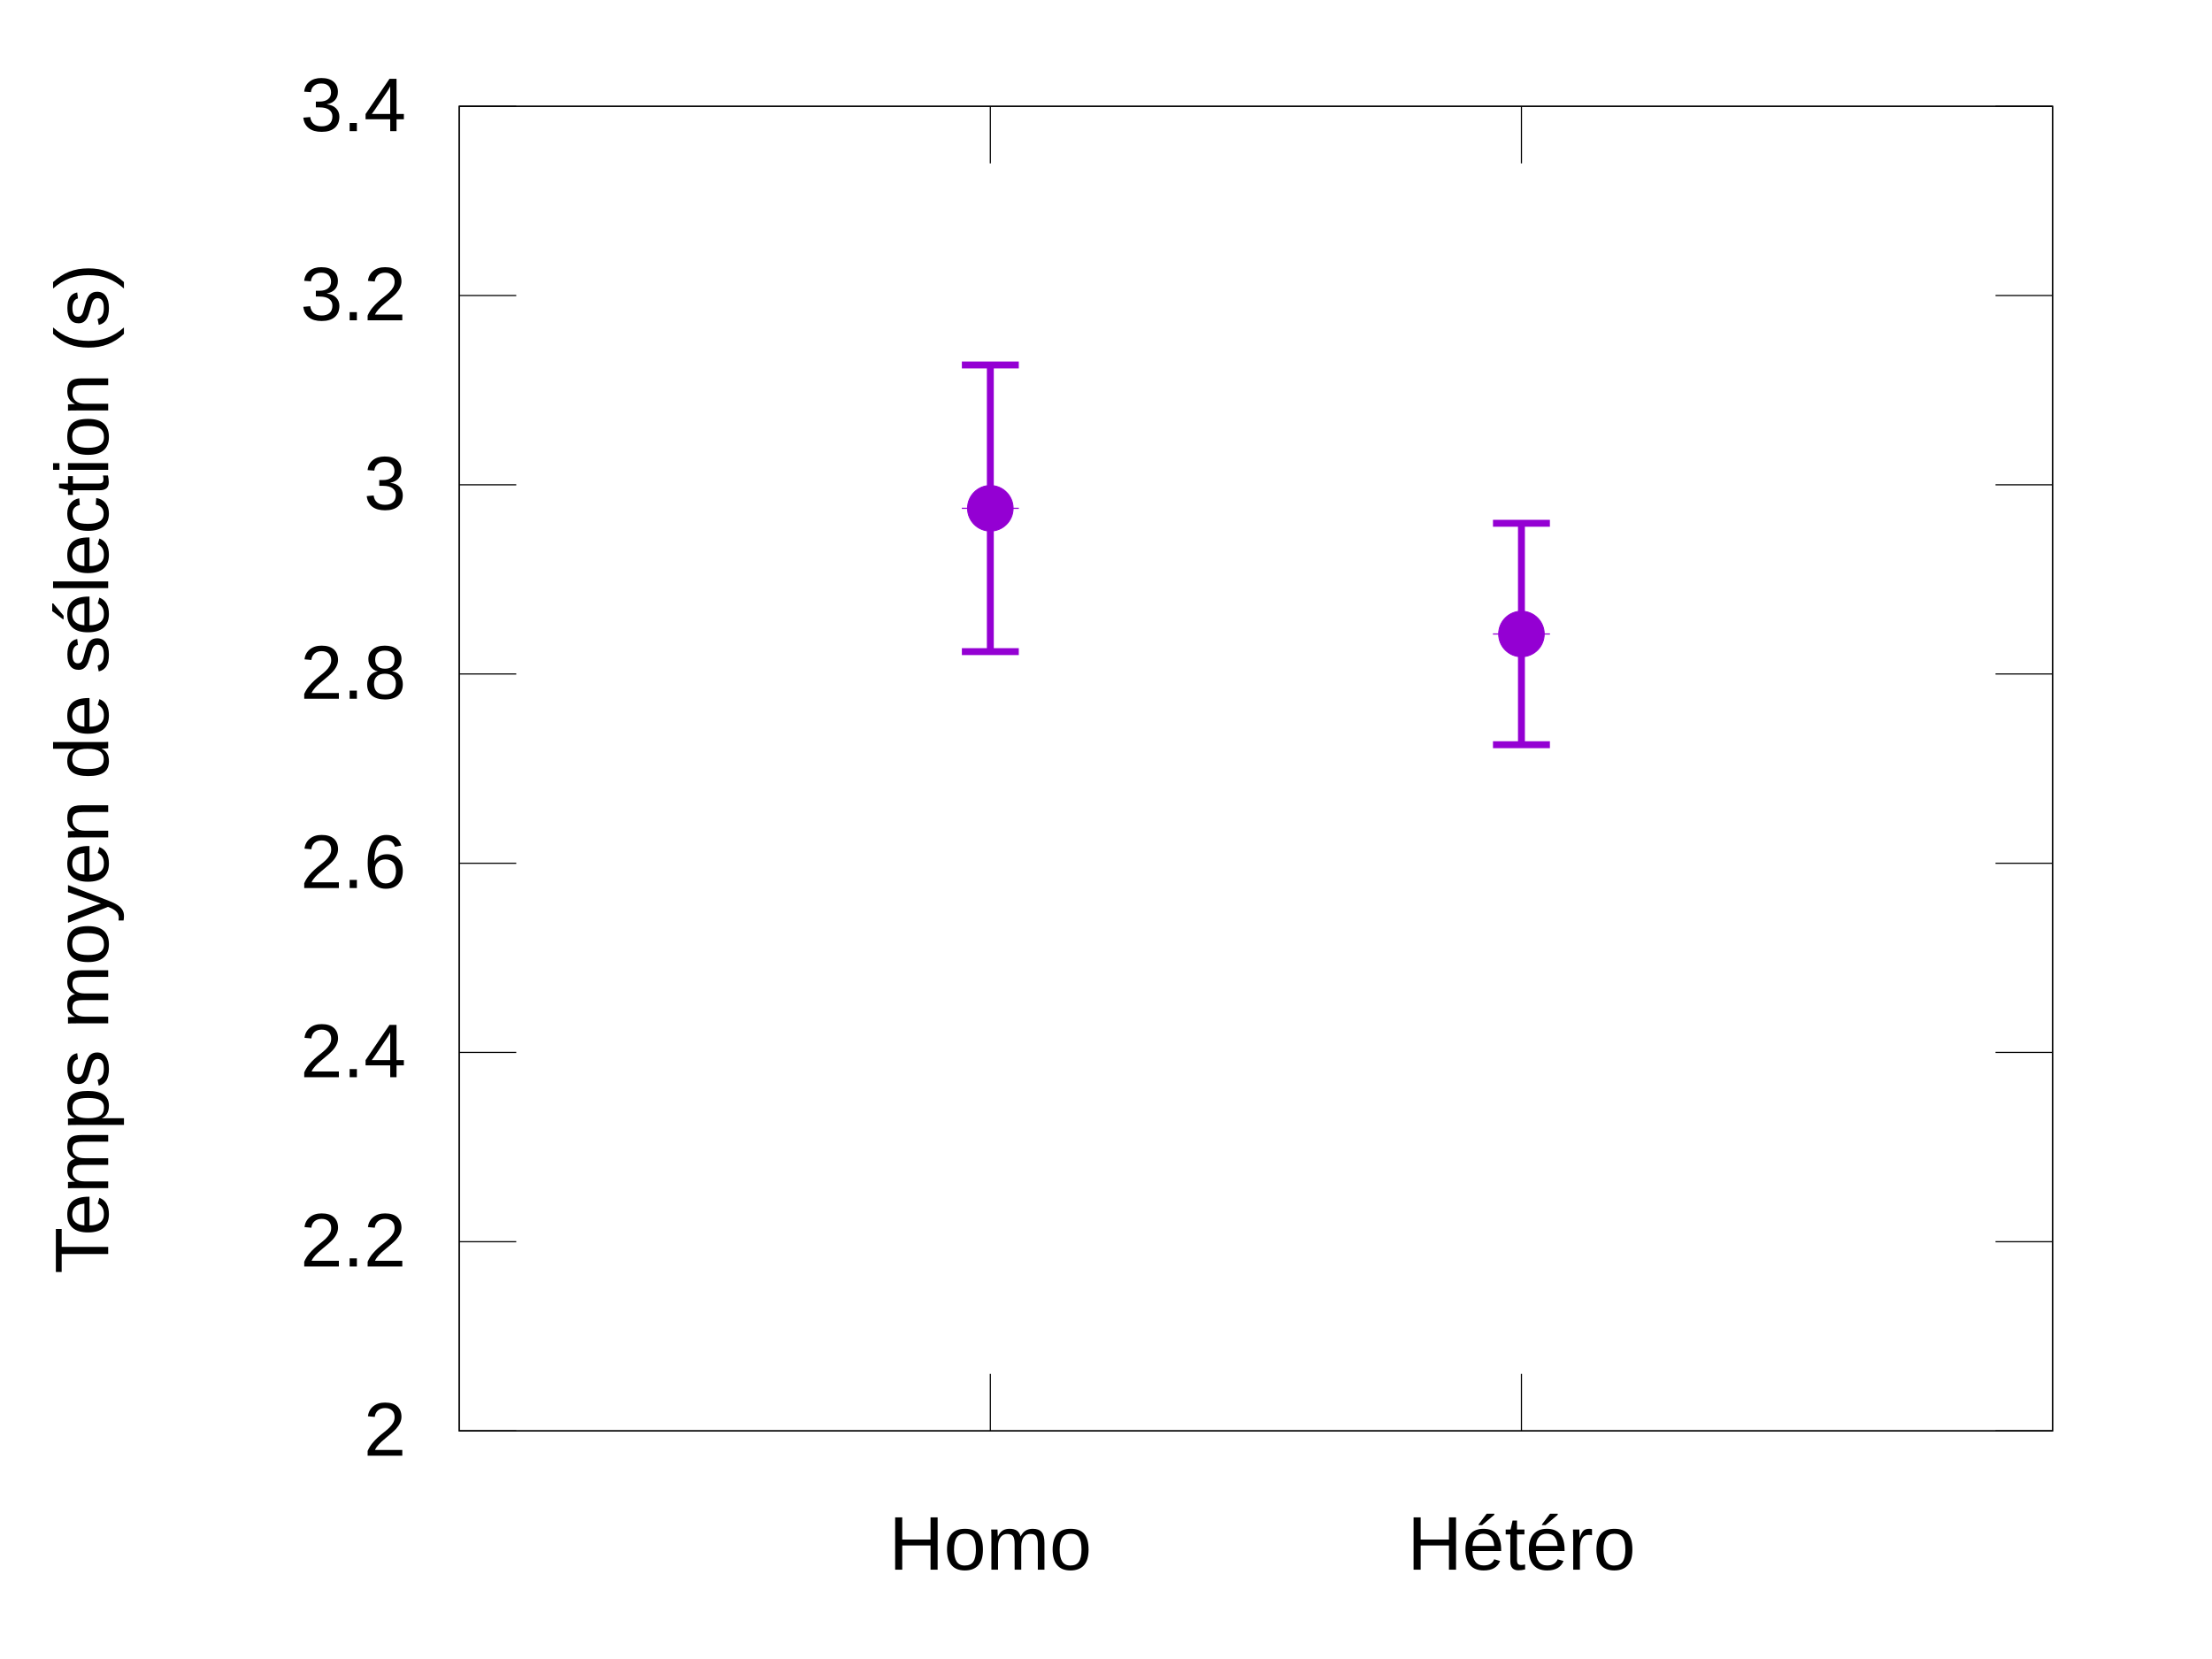
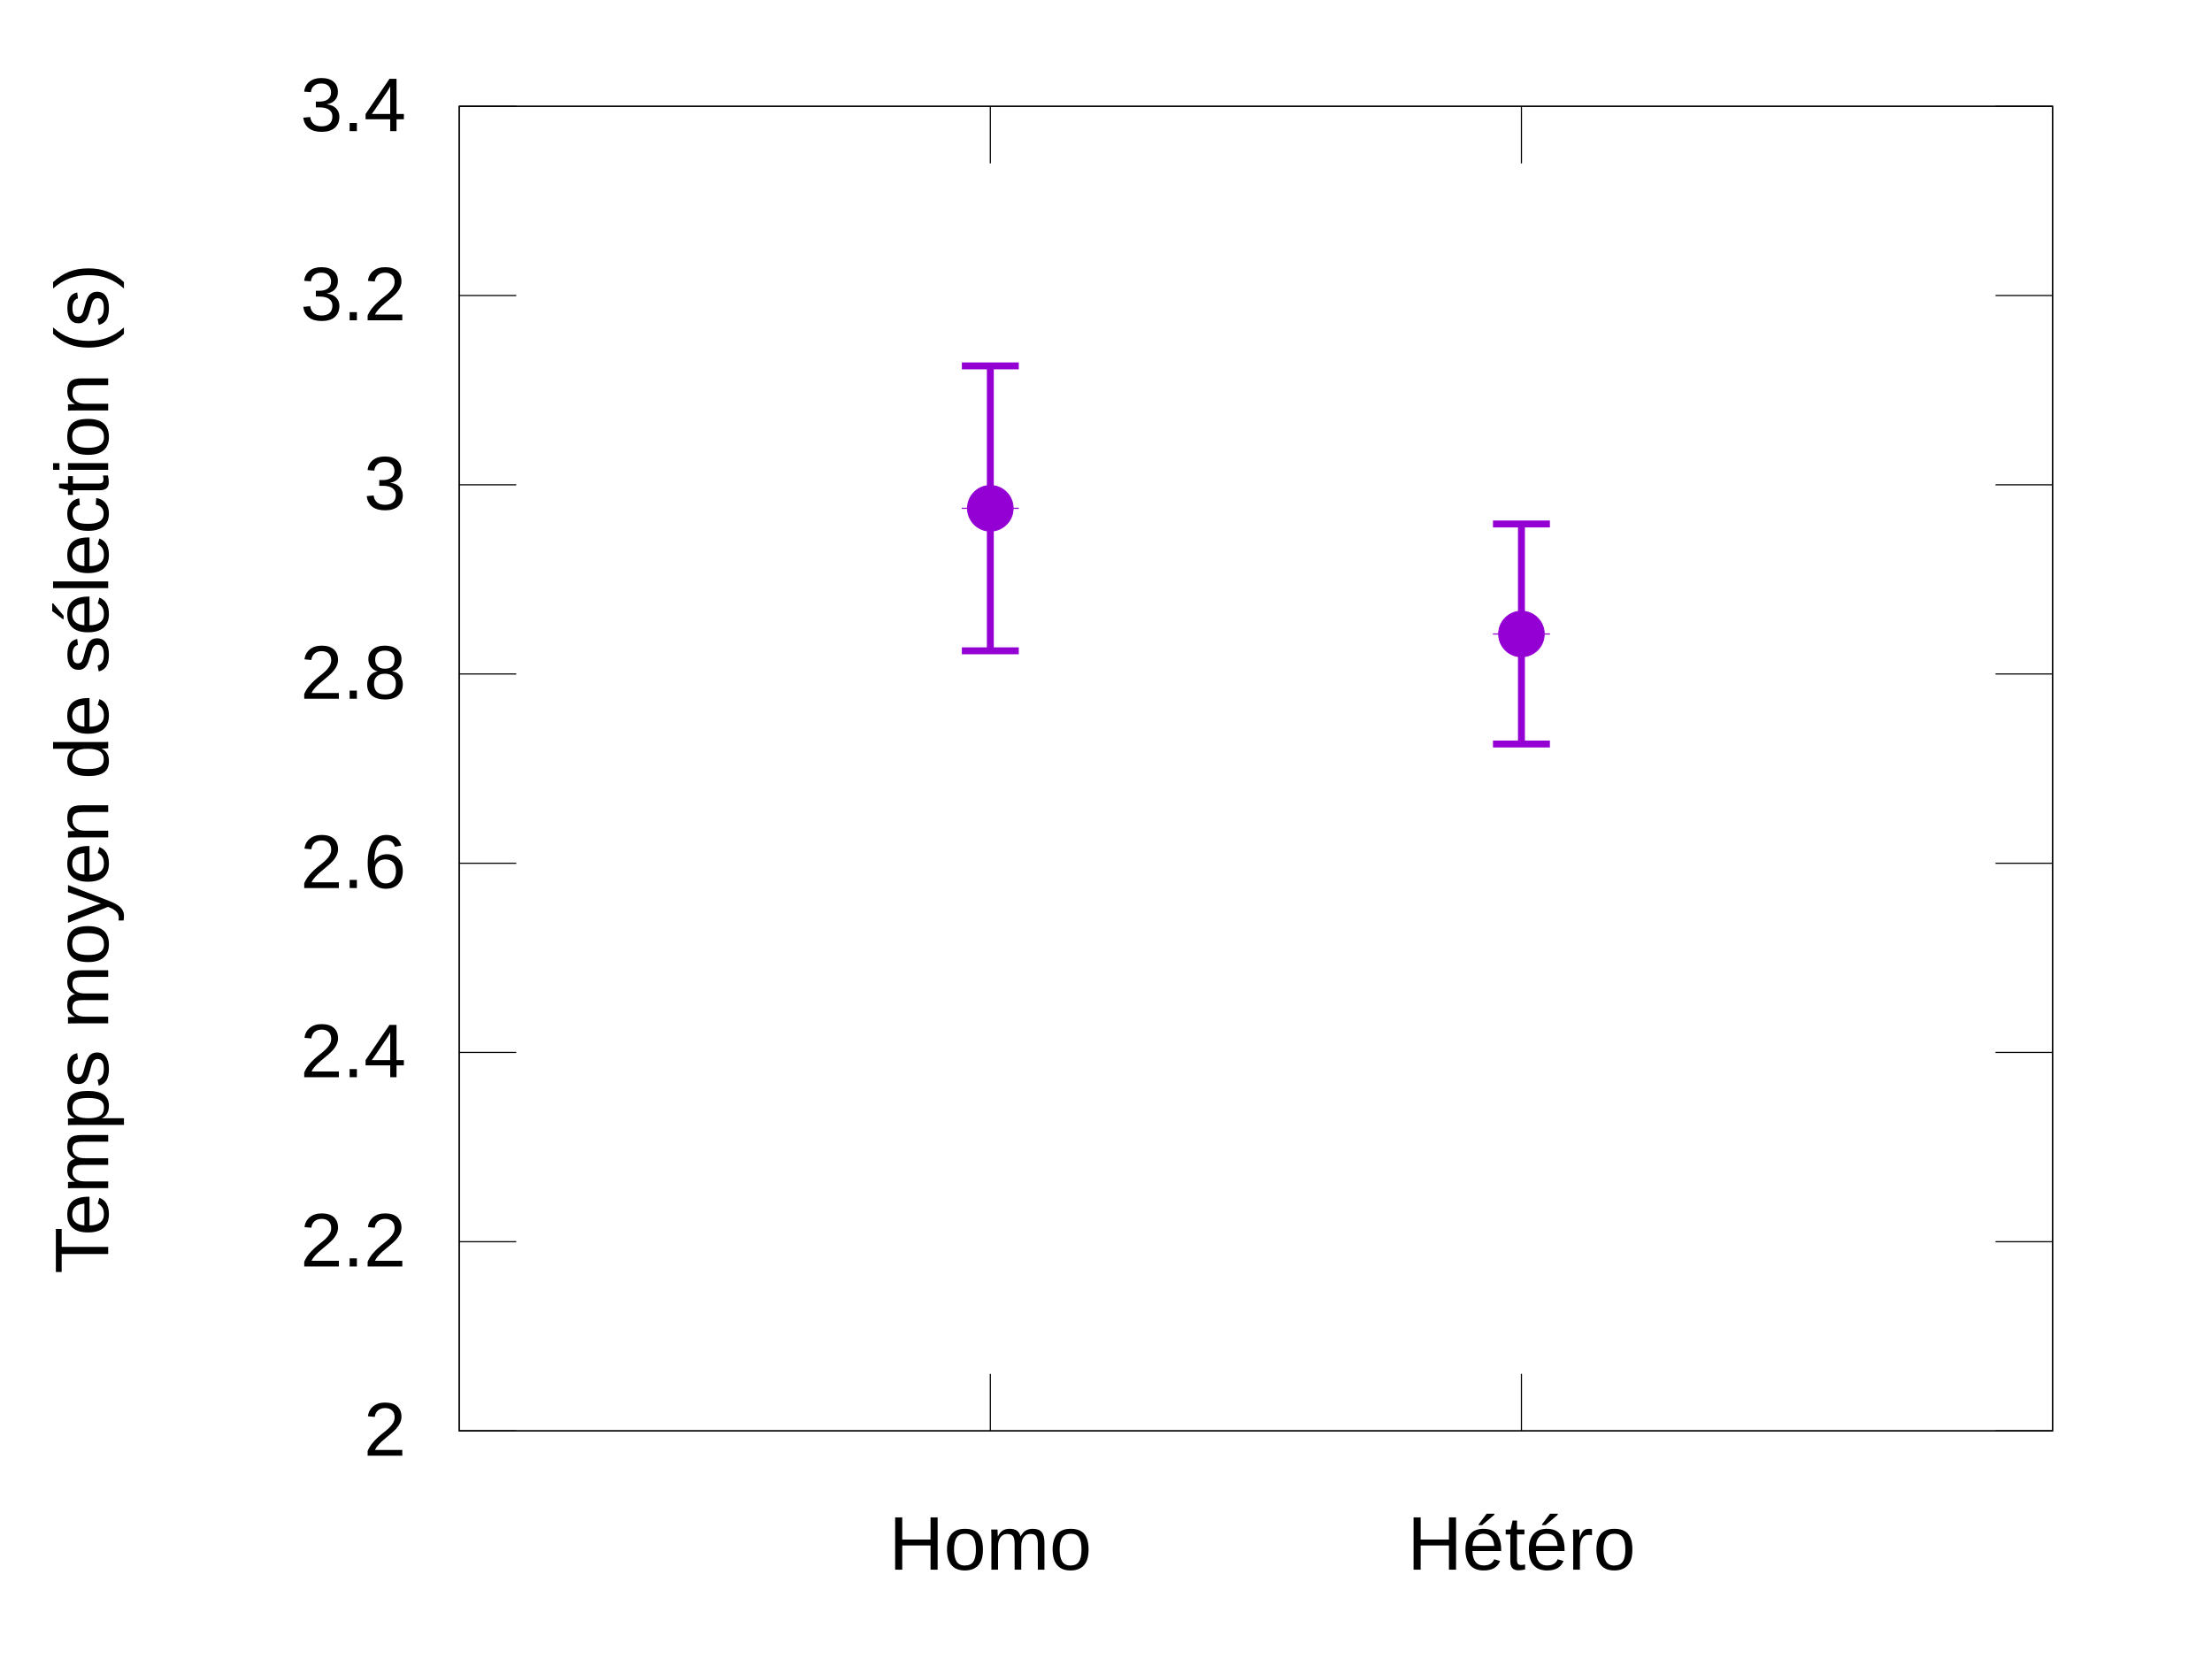
<svg xmlns="http://www.w3.org/2000/svg" xmlns:xlink="http://www.w3.org/1999/xlink" width="1920" height="1440" viewBox="0 0 1920 1440">
  <g id="gnuplot_canvas">
    <rect x="0" y="0" width="1920" height="1440" fill="none" />
    <defs>
      <circle id="gpDot" r="0.5" stroke-width="0.5" />
      <path id="gpPt0" stroke-width="0.040" stroke="currentColor" d="M-1,0 h2 M0,-1 v2" />
      <path id="gpPt1" stroke-width="0.040" stroke="currentColor" d="M-1,-1 L1,1 M1,-1 L-1,1" />
      <path id="gpPt2" stroke-width="0.040" stroke="currentColor" d="M-1,0 L1,0 M0,-1 L0,1 M-1,-1 L1,1 M-1,1 L1,-1" />
      <rect id="gpPt3" stroke-width="0.040" stroke="currentColor" x="-1" y="-1" width="2" height="2" />
      <rect id="gpPt4" stroke-width="0.040" stroke="currentColor" fill="currentColor" x="-1" y="-1" width="2" height="2" />
      <circle id="gpPt5" stroke-width="0.040" stroke="currentColor" cx="0" cy="0" r="1" />
      <use xlink:href="#gpPt5" id="gpPt6" fill="currentColor" stroke="none" />
      <path id="gpPt7" stroke-width="0.040" stroke="currentColor" d="M0,-1.33 L-1.33,0.67 L1.33,0.67 z" />
      <use xlink:href="#gpPt7" id="gpPt8" fill="currentColor" stroke="none" />
      <use xlink:href="#gpPt7" id="gpPt9" stroke="currentColor" transform="rotate(180)" />
      <use xlink:href="#gpPt9" id="gpPt10" fill="currentColor" stroke="none" />
      <use xlink:href="#gpPt3" id="gpPt11" stroke="currentColor" transform="rotate(45)" />
      <use xlink:href="#gpPt11" id="gpPt12" fill="currentColor" stroke="none" />
      <path id="gpPt13" stroke-width="0.040" stroke="currentColor" d="M0,1.330 L1.265,0.411 L0.782,-1.067 L-0.782,-1.076 L-1.265,0.411 z" />
      <use xlink:href="#gpPt13" id="gpPt14" fill="currentColor" stroke="none" />
      <filter id="textbox" filterUnits="objectBoundingBox" x="0" y="0" height="1" width="1">
        <feFlood flood-color="white" flood-opacity="1" result="bgnd" />
        <feComposite in="SourceGraphic" in2="bgnd" operator="atop" />
      </filter>
      <filter id="greybox" filterUnits="objectBoundingBox" x="0" y="0" height="1" width="1">
        <feFlood flood-color="lightgrey" flood-opacity="1" result="grey" />
        <feComposite in="SourceGraphic" in2="grey" operator="atop" />
      </filter>
    </defs>
    <g fill="none" color="white" stroke="currentColor" stroke-width="1.00" stroke-linecap="butt" stroke-linejoin="miter">
</g>
    <g fill="none" color="black" stroke="currentColor" stroke-width="1.00" stroke-linecap="butt" stroke-linejoin="miter">
      <path stroke="black" d="M398.6,1242.0 L448.1,1242.0 M1781.6,1242.0 L1732.1,1242.0  " />
      <g transform="translate(352.5,1263.5)" stroke="none" fill="black" font-family="Arial" font-size="66.00" text-anchor="end">
        <text>
          <tspan font-family="Arial"> 2</tspan>
        </text>
      </g>
    </g>
    <g fill="none" color="black" stroke="currentColor" stroke-width="1.00" stroke-linecap="butt" stroke-linejoin="miter">
      <path stroke="black" d="M398.6,1077.8 L448.1,1077.8 M1781.6,1077.8 L1732.1,1077.8  " />
      <g transform="translate(352.5,1099.3)" stroke="none" fill="black" font-family="Arial" font-size="66.00" text-anchor="end">
        <text>
          <tspan font-family="Arial"> 2.2</tspan>
        </text>
      </g>
    </g>
    <g fill="none" color="black" stroke="currentColor" stroke-width="1.00" stroke-linecap="butt" stroke-linejoin="miter">
      <path stroke="black" d="M398.6,913.5 L448.1,913.5 M1781.6,913.5 L1732.1,913.5  " />
      <g transform="translate(352.5,935.0)" stroke="none" fill="black" font-family="Arial" font-size="66.00" text-anchor="end">
        <text>
          <tspan font-family="Arial"> 2.4</tspan>
        </text>
      </g>
    </g>
    <g fill="none" color="black" stroke="currentColor" stroke-width="1.00" stroke-linecap="butt" stroke-linejoin="miter">
      <path stroke="black" d="M398.6,749.3 L448.1,749.3 M1781.6,749.3 L1732.1,749.3  " />
      <g transform="translate(352.5,770.8)" stroke="none" fill="black" font-family="Arial" font-size="66.00" text-anchor="end">
        <text>
          <tspan font-family="Arial"> 2.6</tspan>
        </text>
      </g>
    </g>
    <g fill="none" color="black" stroke="currentColor" stroke-width="1.00" stroke-linecap="butt" stroke-linejoin="miter">
      <path stroke="black" d="M398.6,585.0 L448.1,585.0 M1781.6,585.0 L1732.1,585.0  " />
      <g transform="translate(352.5,606.5)" stroke="none" fill="black" font-family="Arial" font-size="66.00" text-anchor="end">
        <text>
          <tspan font-family="Arial"> 2.8</tspan>
        </text>
      </g>
    </g>
    <g fill="none" color="black" stroke="currentColor" stroke-width="1.00" stroke-linecap="butt" stroke-linejoin="miter">
      <path stroke="black" d="M398.6,420.8 L448.1,420.8 M1781.6,420.8 L1732.1,420.8  " />
      <g transform="translate(352.5,442.3)" stroke="none" fill="black" font-family="Arial" font-size="66.00" text-anchor="end">
        <text>
          <tspan font-family="Arial"> 3</tspan>
        </text>
      </g>
    </g>
    <g fill="none" color="black" stroke="currentColor" stroke-width="1.00" stroke-linecap="butt" stroke-linejoin="miter">
      <path stroke="black" d="M398.6,256.5 L448.1,256.5 M1781.6,256.5 L1732.1,256.5  " />
      <g transform="translate(352.5,278.0)" stroke="none" fill="black" font-family="Arial" font-size="66.00" text-anchor="end">
        <text>
          <tspan font-family="Arial"> 3.2</tspan>
        </text>
      </g>
    </g>
    <g fill="none" color="black" stroke="currentColor" stroke-width="1.00" stroke-linecap="butt" stroke-linejoin="miter">
      <path stroke="black" d="M398.6,92.3 L448.1,92.3 M1781.6,92.3 L1732.1,92.3  " />
      <g transform="translate(352.5,113.8)" stroke="none" fill="black" font-family="Arial" font-size="66.00" text-anchor="end">
        <text>
          <tspan font-family="Arial"> 3.4</tspan>
        </text>
      </g>
    </g>
    <g fill="none" color="black" stroke="currentColor" stroke-width="1.00" stroke-linecap="butt" stroke-linejoin="miter">
      <path stroke="black" d="M859.6,1242.0 L859.6,1192.5 M859.6,92.3 L859.6,141.8  " />
      <g transform="translate(859.6,1362.5)" stroke="none" fill="black" font-family="Arial" font-size="66.00" text-anchor="middle">
        <text>
          <tspan font-family="Arial">Homo</tspan>
        </text>
      </g>
    </g>
    <g fill="none" color="black" stroke="currentColor" stroke-width="1.00" stroke-linecap="butt" stroke-linejoin="miter">
      <path stroke="black" d="M1320.6,1242.0 L1320.6,1192.5 M1320.6,92.3 L1320.6,141.8  " />
      <g transform="translate(1320.6,1362.5)" stroke="none" fill="black" font-family="Arial" font-size="66.00" text-anchor="middle">
        <text>
          <tspan font-family="Arial">Hétéro</tspan>
        </text>
      </g>
    </g>
    <g fill="none" color="black" stroke="currentColor" stroke-width="1.00" stroke-linecap="butt" stroke-linejoin="miter">
</g>
    <g fill="none" color="black" stroke="currentColor" stroke-width="1.00" stroke-linecap="butt" stroke-linejoin="miter">
      <path stroke="black" d="M398.6,92.3 L398.6,1242.0 L1781.6,1242.0 L1781.6,92.3 L398.6,92.3 Z  " />
    </g>
    <g fill="none" color="black" stroke="currentColor" stroke-width="1.00" stroke-linecap="butt" stroke-linejoin="miter">
      <g transform="translate(93.9,667.2) rotate(270)" stroke="none" fill="black" font-family="Arial" font-size="66.00" text-anchor="middle">
        <text>
          <tspan font-family="Arial">Temps moyen de sélection (s)</tspan>
        </text>
      </g>
    </g>
    <g fill="none" color="black" stroke="currentColor" stroke-width="1.00" stroke-linecap="butt" stroke-linejoin="miter">
</g>
    <g id="gnuplot_plot_1">
      <g fill="none" color="white" stroke="currentColor" stroke-width="6.00" stroke-linecap="butt" stroke-linejoin="miter">
</g>
      <g fill="none" color="black" stroke="currentColor" stroke-width="6.00" stroke-linecap="butt" stroke-linejoin="miter">
-         <path stroke="rgb(148,   0, 211)" d="M859.6,565.6 L859.6,316.8 M834.9,565.6 L884.3,565.6 M834.9,316.8 L884.3,316.8 M1320.6,646.4 L1320.6,454.2   M1295.9,646.4 L1345.3,646.4 M1295.9,454.2 L1345.3,454.2  " />
+         <path stroke="rgb(148,   0, 211)" d="M859.6,564.9 L859.6,317.6 M834.9,564.9 L884.3,564.9 M834.9,317.6 L884.3,317.6 M1320.6,645.8 L1320.6,454.8   M1295.9,645.8 L1345.3,645.8 M1295.9,454.8 L1345.3,454.8  " />
        <use xlink:href="#gpPt0" transform="translate(859.6,441.2) scale(24.75)" color="rgb(148,   0, 211)" />
        <use xlink:href="#gpPt0" transform="translate(1320.6,550.3) scale(24.75)" color="rgb(148,   0, 211)" />
      </g>
    </g>
    <g id="gnuplot_plot_2">
      <g fill="none" color="white" stroke="rgb(148,   0, 211)" stroke-width="1.00" stroke-linecap="butt" stroke-linejoin="miter">
</g>
      <g fill="none" color="black" stroke="currentColor" stroke-width="1.00" stroke-linecap="butt" stroke-linejoin="miter">
        <use xlink:href="#gpPt6" transform="translate(859.6,441.2) scale(19.80)" color="rgb(148,   0, 211)" />
        <use xlink:href="#gpPt6" transform="translate(1320.6,550.3) scale(19.80)" color="rgb(148,   0, 211)" />
      </g>
    </g>
    <g fill="none" color="white" stroke="rgb(148,   0, 211)" stroke-width="2.00" stroke-linecap="butt" stroke-linejoin="miter">
</g>
    <g fill="none" color="black" stroke="currentColor" stroke-width="2.00" stroke-linecap="butt" stroke-linejoin="miter">
</g>
    <g fill="none" color="black" stroke="black" stroke-width="1.00" stroke-linecap="butt" stroke-linejoin="miter">
</g>
    <g fill="none" color="black" stroke="currentColor" stroke-width="1.00" stroke-linecap="butt" stroke-linejoin="miter">
      <path stroke="black" d="M398.6,92.3 L398.6,1242.0 L1781.6,1242.0 L1781.6,92.3 L398.6,92.3 Z  " />
    </g>
    <g fill="none" color="black" stroke="currentColor" stroke-width="1.00" stroke-linecap="butt" stroke-linejoin="miter">
</g>
  </g>
</svg>
